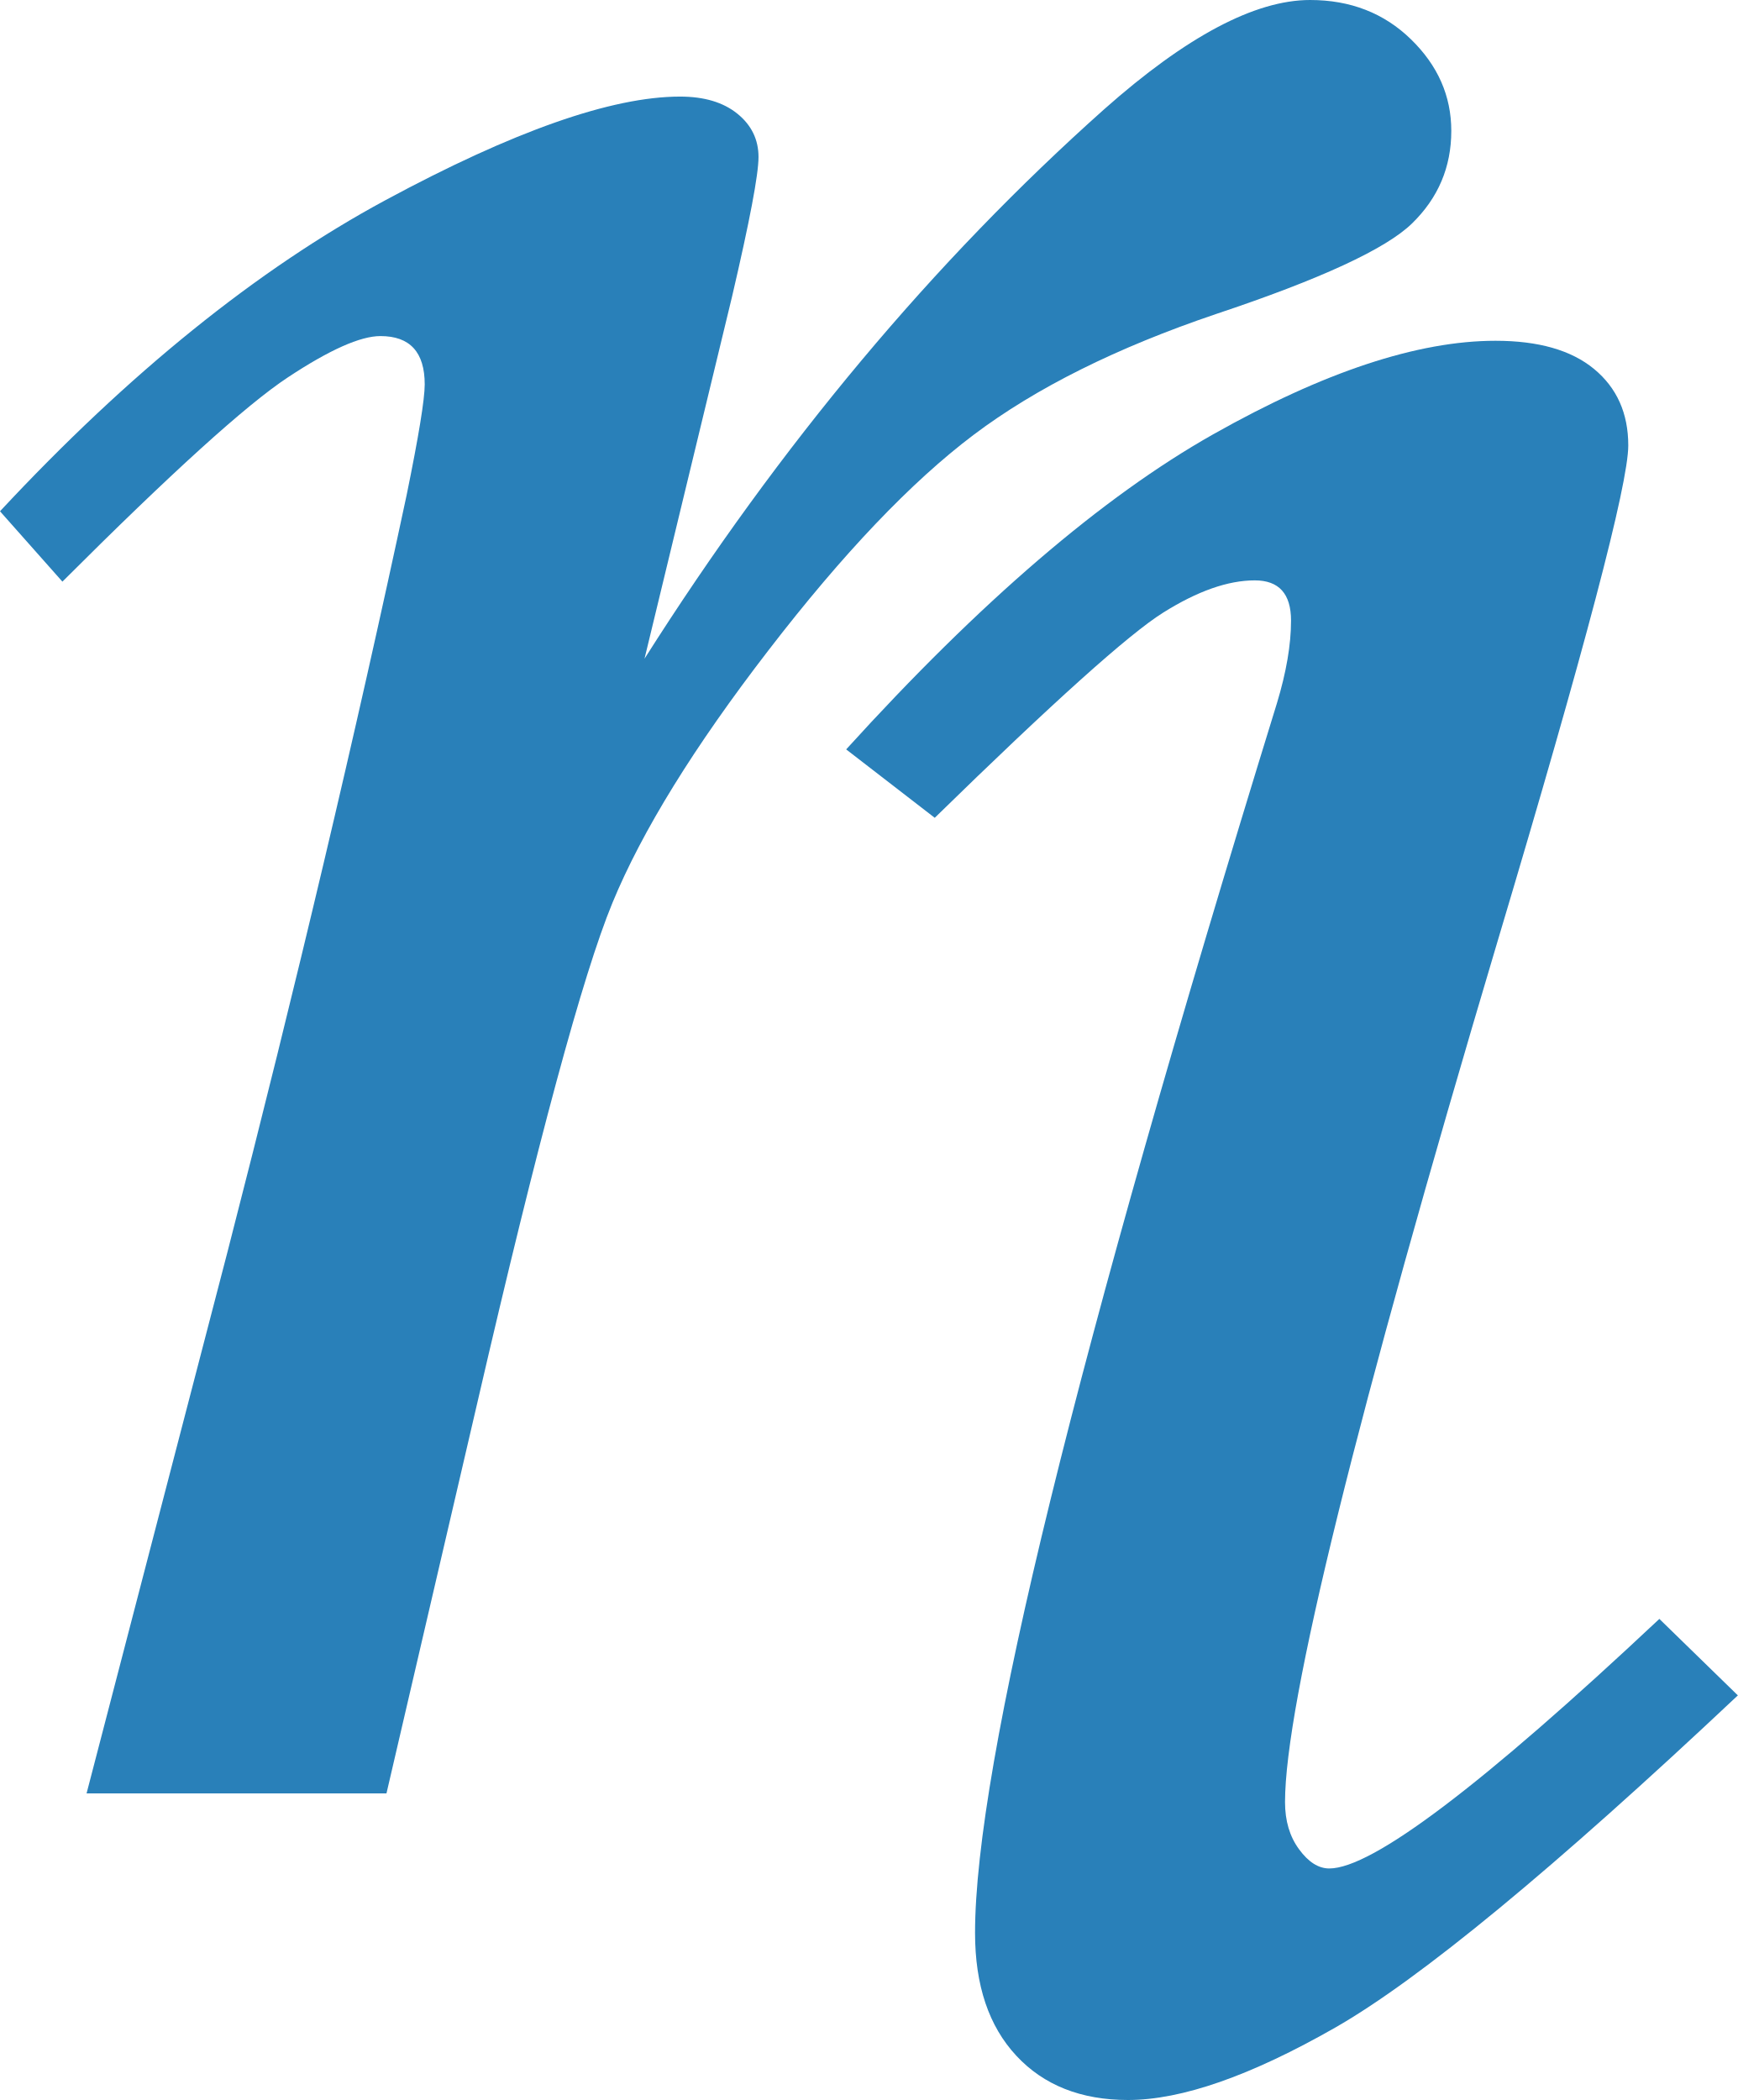
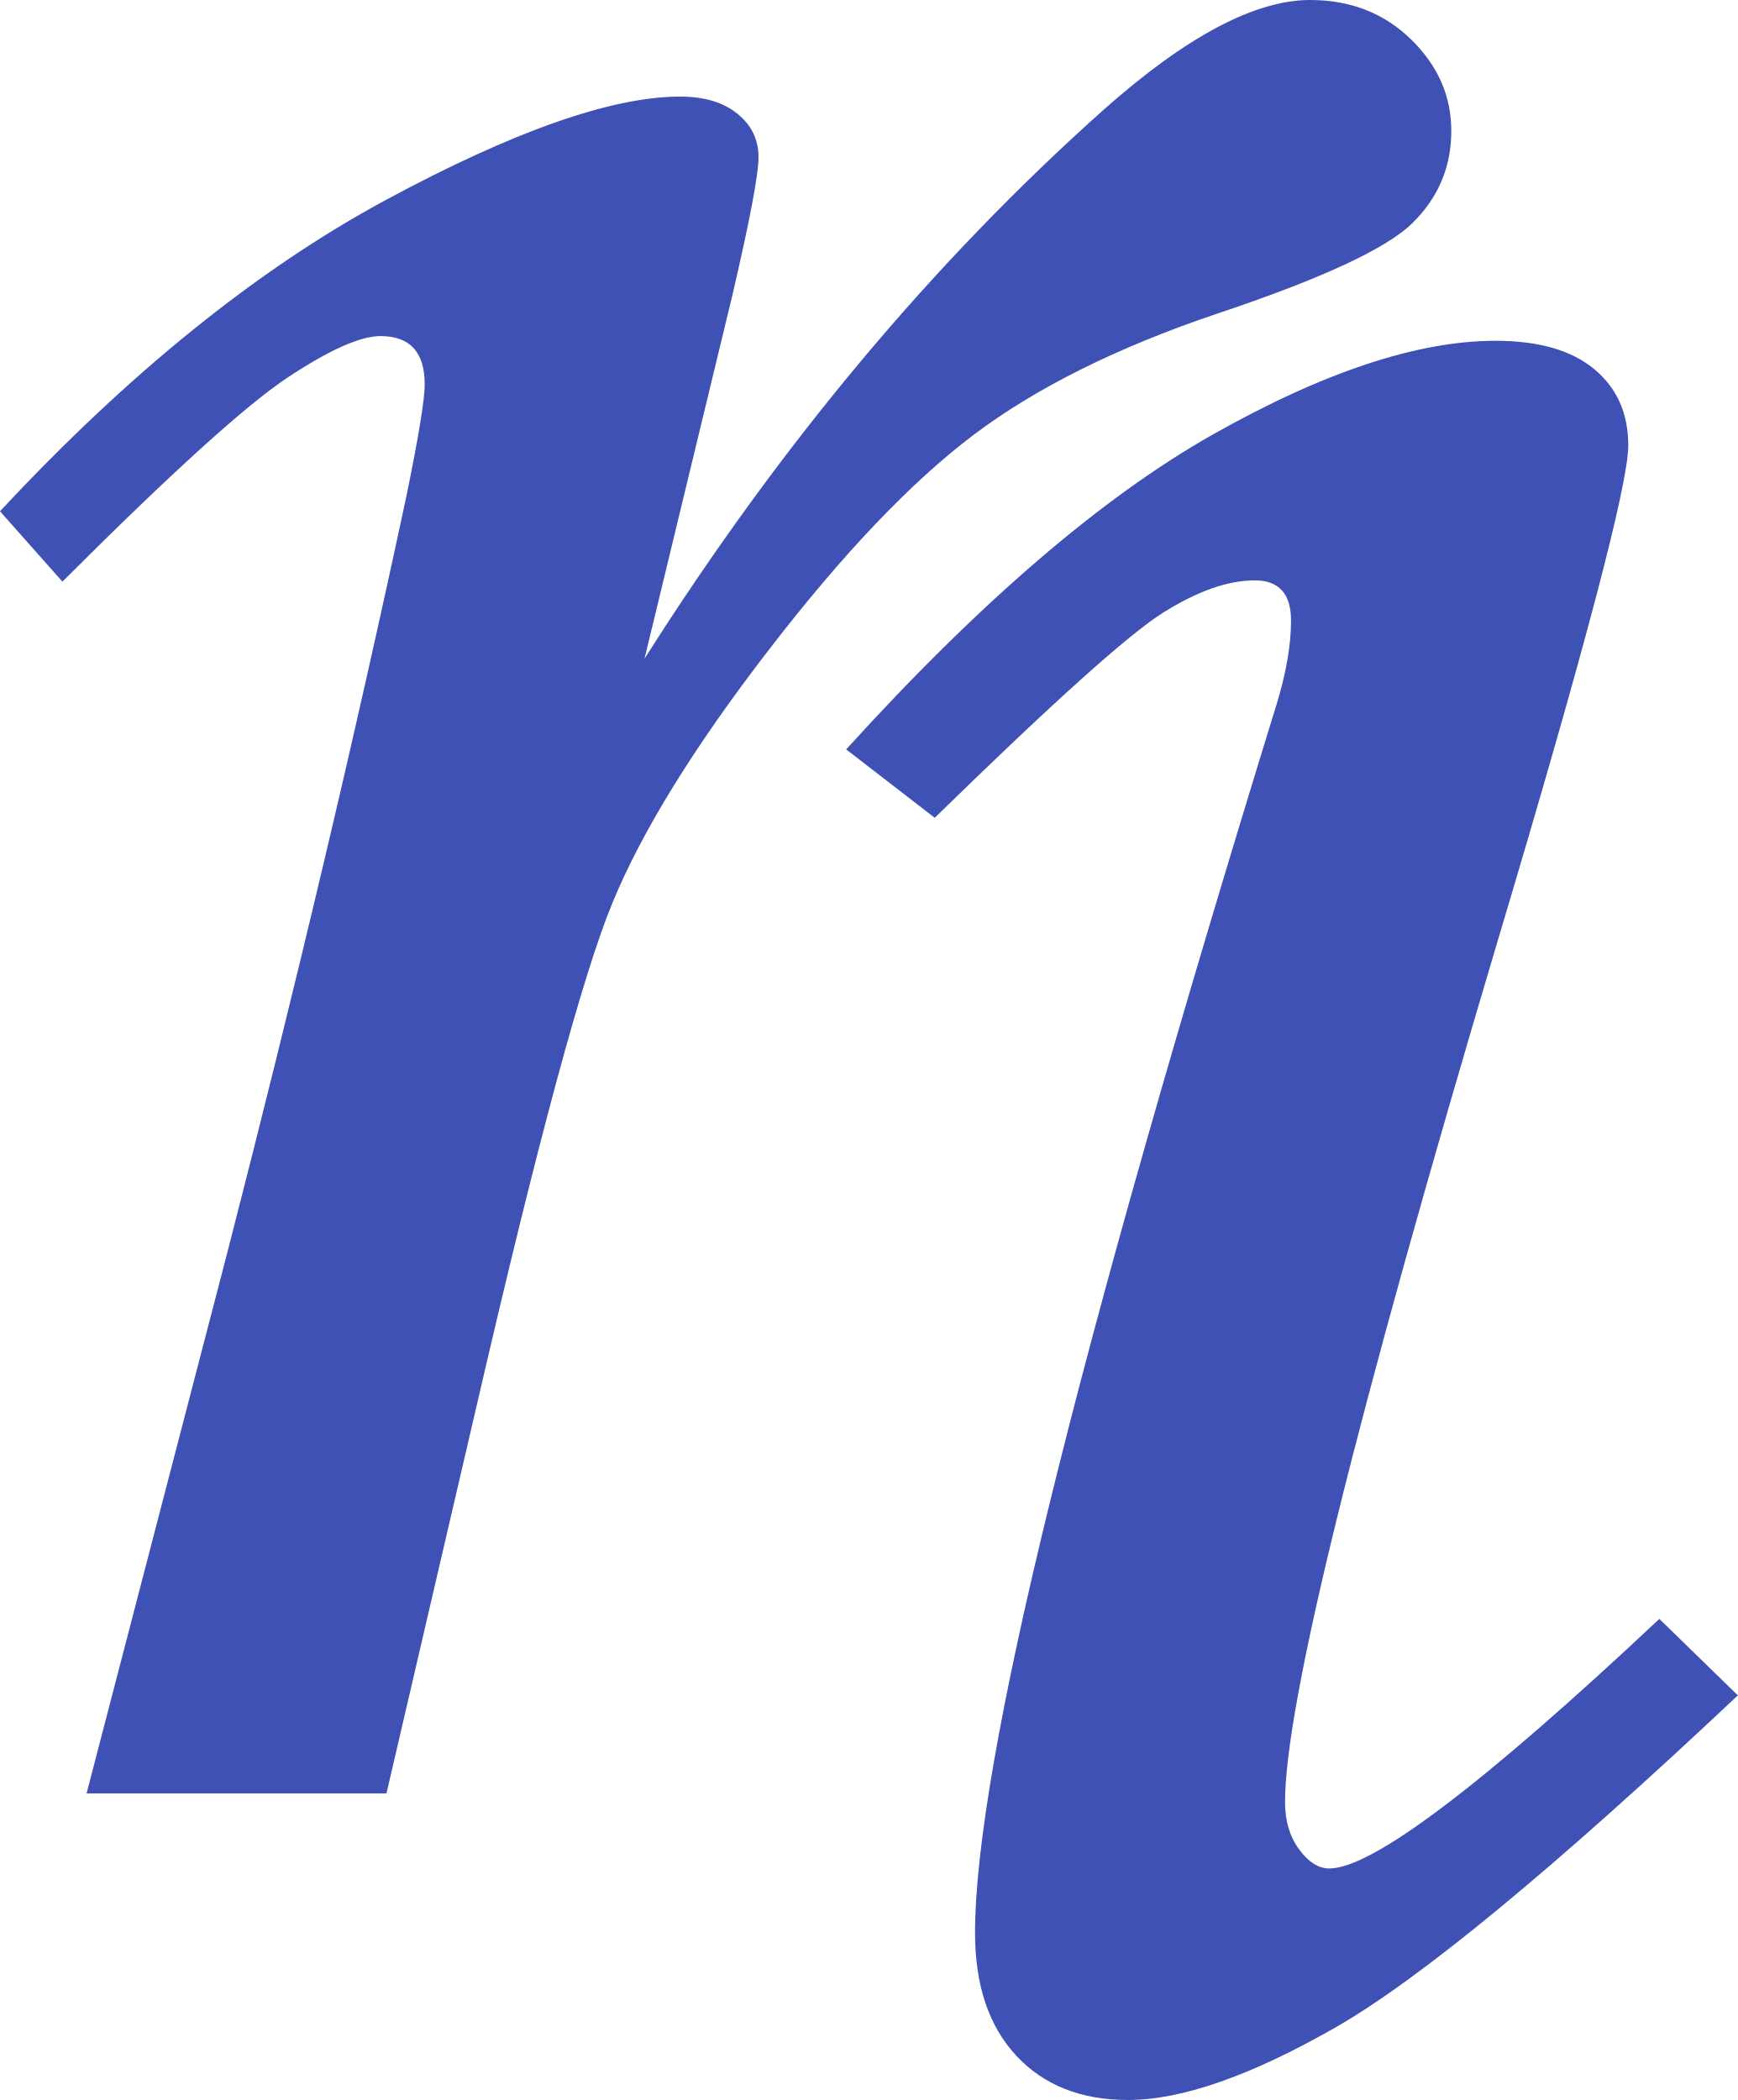
<svg xmlns="http://www.w3.org/2000/svg" version="1.1" id="Layer_1" x="0px" y="0px" width="30.353px" height="36.679px" viewBox="0 0 30.353 36.679" style="enable-background:new 0 0 30.353 36.679;" xml:space="preserve">
  <g>
    <g>
-       <path style="fill:#2980b9;" d="M6.75,31.324H1.512l2.461-9.457c1.195-4.641,2.238-9.047,3.129-13.219    c0.211-1.031,0.316-1.675,0.316-1.934c0-0.563-0.258-0.844-0.773-0.844c-0.352,0-0.891,0.241-1.617,0.721    c-0.727,0.48-2.039,1.67-3.938,3.568L0,8.93c2.249-2.414,4.492-4.224,6.729-5.432c2.237-1.207,3.954-1.811,5.149-1.811    c0.422,0,0.755,0.1,1.001,0.299c0.246,0.199,0.369,0.452,0.369,0.756c0,0.307-0.154,1.119-0.462,2.438l-1.529,6.325    c2.371-3.741,5.048-6.94,8.031-9.599C20.721,0.636,21.919,0,22.882,0c0.704,0,1.292,0.229,1.761,0.686    c0.47,0.457,0.705,0.99,0.705,1.6c0,0.633-0.229,1.172-0.686,1.617c-0.457,0.445-1.598,0.973-3.424,1.582    c-1.734,0.587-3.145,1.29-4.233,2.11c-1.089,0.821-2.284,2.075-3.583,3.763c-1.301,1.688-2.209,3.159-2.726,4.413    c-0.517,1.253-1.304,4.165-2.36,8.734L6.75,31.324z" />
+       <path style="fill:#3f51b5;" d="M6.75,31.324H1.512l2.461-9.457c1.195-4.641,2.238-9.047,3.129-13.219    c0.211-1.031,0.316-1.675,0.316-1.934c0-0.563-0.258-0.844-0.773-0.844c-0.352,0-0.891,0.241-1.617,0.721    c-0.727,0.48-2.039,1.67-3.938,3.568L0,8.93c2.249-2.414,4.492-4.224,6.729-5.432c2.237-1.207,3.954-1.811,5.149-1.811    c0.422,0,0.755,0.1,1.001,0.299c0.246,0.199,0.369,0.452,0.369,0.756c0,0.307-0.154,1.119-0.462,2.438l-1.529,6.325    c2.371-3.741,5.048-6.94,8.031-9.599C20.721,0.636,21.919,0,22.882,0c0.704,0,1.292,0.229,1.761,0.686    c0.47,0.457,0.705,0.99,0.705,1.6c0,0.633-0.229,1.172-0.686,1.617c-0.457,0.445-1.598,0.973-3.424,1.582    c-1.734,0.587-3.145,1.29-4.233,2.11c-1.089,0.821-2.284,2.075-3.583,3.763c-1.301,1.688-2.209,3.159-2.726,4.413    c-0.517,1.253-1.304,4.165-2.36,8.734L6.75,31.324z" />
    </g>
    <g>
-       <path style="fill:#2980b9;" d="M16.326,14.284l-1.547-1.195c2.34-2.578,4.477-4.412,6.408-5.502s3.575-1.635,4.933-1.635    c0.75,0,1.323,0.164,1.721,0.492c0.398,0.329,0.598,0.773,0.598,1.336c0,0.68-0.76,3.563-2.279,8.648    c-2.478,8.32-3.716,13.336-3.716,15.047c0,0.329,0.082,0.604,0.246,0.826c0.163,0.223,0.339,0.334,0.527,0.334    c0.75,0,2.671-1.453,5.765-4.359l1.371,1.336c-3.211,3.023-5.555,4.957-7.03,5.801c-1.477,0.844-2.685,1.266-3.621,1.266    c-0.821,0-1.472-0.258-1.951-0.773c-0.48-0.515-0.721-1.23-0.721-2.145c0-2.93,1.758-10.09,5.273-21.48    c0.163-0.539,0.246-1.02,0.246-1.441c0-0.469-0.211-0.703-0.633-0.703c-0.47,0-1.002,0.188-1.6,0.563    C19.719,11.073,18.388,12.269,16.326,14.284z" />
+       <path style="fill:#3f51b5;" d="M16.326,14.284l-1.547-1.195c2.34-2.578,4.477-4.412,6.408-5.502s3.575-1.635,4.933-1.635    c0.75,0,1.323,0.164,1.721,0.492c0.398,0.329,0.598,0.773,0.598,1.336c0,0.68-0.76,3.563-2.279,8.648    c-2.478,8.32-3.716,13.336-3.716,15.047c0,0.329,0.082,0.604,0.246,0.826c0.163,0.223,0.339,0.334,0.527,0.334    c0.75,0,2.671-1.453,5.765-4.359l1.371,1.336c-3.211,3.023-5.555,4.957-7.03,5.801c-1.477,0.844-2.685,1.266-3.621,1.266    c-0.821,0-1.472-0.258-1.951-0.773c-0.48-0.515-0.721-1.23-0.721-2.145c0-2.93,1.758-10.09,5.273-21.48    c0.163-0.539,0.246-1.02,0.246-1.441c0-0.469-0.211-0.703-0.633-0.703c-0.47,0-1.002,0.188-1.6,0.563    C19.719,11.073,18.388,12.269,16.326,14.284z" />
    </g>
  </g>
</svg>
